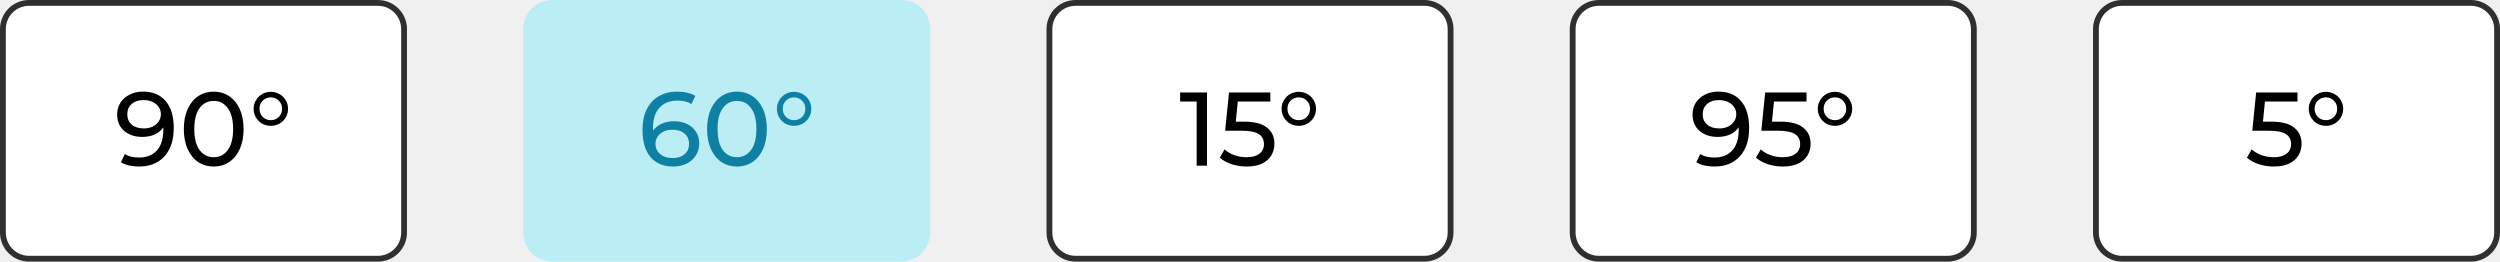
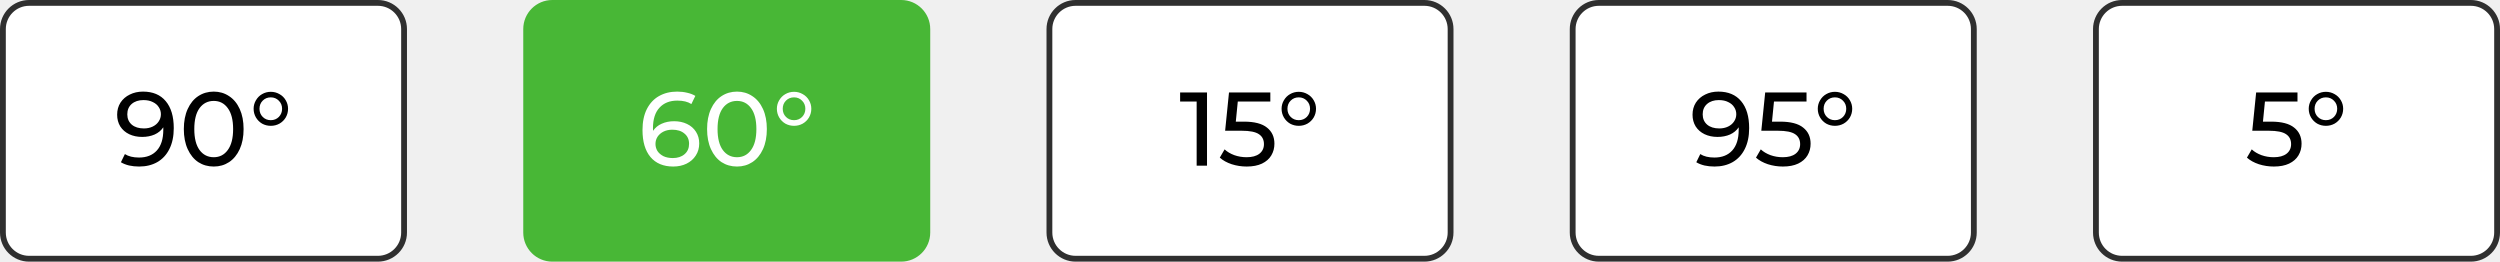
<svg xmlns="http://www.w3.org/2000/svg" width="430" height="45" viewBox="0 0 430 45" fill="none">
  <rect x="0.5" y="0.5" width="69" height="44" rx="4.5" fill="white" />
  <path d="M24.596 15.756C26.288 15.756 27.59 16.302 28.502 17.394C29.425 18.486 29.887 20.034 29.887 22.038C29.887 23.442 29.636 24.642 29.131 25.638C28.64 26.622 27.944 27.372 27.044 27.888C26.155 28.392 25.117 28.644 23.93 28.644C23.317 28.644 22.741 28.584 22.201 28.464C21.662 28.332 21.194 28.146 20.797 27.906L21.482 26.502C22.093 26.898 22.904 27.096 23.912 27.096C25.22 27.096 26.239 26.694 26.971 25.89C27.715 25.074 28.087 23.892 28.087 22.344V21.894C27.727 22.434 27.23 22.848 26.593 23.136C25.957 23.412 25.244 23.55 24.451 23.55C23.623 23.55 22.88 23.394 22.22 23.082C21.572 22.77 21.061 22.326 20.689 21.75C20.329 21.162 20.149 20.49 20.149 19.734C20.149 18.942 20.341 18.246 20.726 17.646C21.122 17.046 21.655 16.584 22.328 16.26C23 15.924 23.756 15.756 24.596 15.756ZM24.758 22.092C25.322 22.092 25.826 21.984 26.27 21.768C26.713 21.552 27.055 21.258 27.296 20.886C27.547 20.514 27.674 20.1 27.674 19.644C27.674 19.2 27.553 18.798 27.314 18.438C27.085 18.066 26.744 17.772 26.288 17.556C25.843 17.328 25.303 17.214 24.668 17.214C23.84 17.214 23.168 17.436 22.651 17.88C22.148 18.324 21.895 18.918 21.895 19.662C21.895 20.406 22.154 21 22.669 21.444C23.186 21.876 23.881 22.092 24.758 22.092ZM36.767 28.644C35.771 28.644 34.883 28.392 34.103 27.888C33.335 27.372 32.729 26.628 32.285 25.656C31.841 24.684 31.619 23.532 31.619 22.2C31.619 20.868 31.841 19.716 32.285 18.744C32.729 17.772 33.335 17.034 34.103 16.53C34.883 16.014 35.771 15.756 36.767 15.756C37.751 15.756 38.627 16.014 39.395 16.53C40.175 17.034 40.787 17.772 41.231 18.744C41.675 19.716 41.897 20.868 41.897 22.2C41.897 23.532 41.675 24.684 41.231 25.656C40.787 26.628 40.175 27.372 39.395 27.888C38.627 28.392 37.751 28.644 36.767 28.644ZM36.767 27.042C37.775 27.042 38.579 26.628 39.179 25.8C39.791 24.972 40.097 23.772 40.097 22.2C40.097 20.628 39.791 19.428 39.179 18.6C38.579 17.772 37.775 17.358 36.767 17.358C35.747 17.358 34.931 17.772 34.319 18.6C33.719 19.428 33.419 20.628 33.419 22.2C33.419 23.772 33.719 24.972 34.319 25.8C34.931 26.628 35.747 27.042 36.767 27.042ZM46.575 21.642C46.035 21.642 45.538 21.516 45.081 21.264C44.638 21 44.283 20.646 44.02 20.202C43.755 19.746 43.623 19.248 43.623 18.708C43.623 18.18 43.755 17.694 44.02 17.25C44.283 16.794 44.638 16.44 45.081 16.188C45.538 15.924 46.035 15.792 46.575 15.792C47.115 15.792 47.614 15.924 48.069 16.188C48.526 16.44 48.886 16.794 49.15 17.25C49.413 17.694 49.545 18.18 49.545 18.708C49.545 19.248 49.413 19.746 49.15 20.202C48.886 20.646 48.526 21 48.069 21.264C47.614 21.516 47.115 21.642 46.575 21.642ZM46.575 20.67C47.127 20.67 47.59 20.484 47.962 20.112C48.334 19.728 48.52 19.26 48.52 18.708C48.52 18.156 48.334 17.694 47.962 17.322C47.59 16.938 47.127 16.746 46.575 16.746C46.023 16.746 45.562 16.932 45.19 17.304C44.818 17.676 44.632 18.144 44.632 18.708C44.632 19.272 44.818 19.74 45.19 20.112C45.562 20.484 46.023 20.67 46.575 20.67Z" fill="black" />
  <rect x="0.5" y="0.5" width="69" height="44" rx="4.5" stroke="#2F2F2F" />
-   <rect x="90.5" y="0.5" width="69" height="44" rx="4.5" fill="#BBEDF4" />
-   <path d="M115.946 20.85C116.774 20.85 117.512 21.006 118.16 21.318C118.82 21.63 119.336 22.08 119.708 22.668C120.08 23.244 120.266 23.91 120.266 24.666C120.266 25.458 120.068 26.154 119.672 26.754C119.288 27.354 118.754 27.822 118.07 28.158C117.398 28.482 116.642 28.644 115.802 28.644C114.11 28.644 112.802 28.098 111.878 27.006C110.966 25.914 110.51 24.366 110.51 22.362C110.51 20.958 110.756 19.764 111.248 18.78C111.752 17.784 112.448 17.034 113.336 16.53C114.236 16.014 115.28 15.756 116.468 15.756C117.08 15.756 117.656 15.822 118.196 15.954C118.736 16.074 119.204 16.254 119.6 16.494L118.916 17.898C118.316 17.502 117.512 17.304 116.504 17.304C115.196 17.304 114.17 17.712 113.426 18.528C112.682 19.332 112.31 20.508 112.31 22.056C112.31 22.248 112.316 22.398 112.328 22.506C112.688 21.966 113.18 21.558 113.804 21.282C114.44 20.994 115.154 20.85 115.946 20.85ZM115.73 27.186C116.558 27.186 117.23 26.964 117.746 26.52C118.262 26.076 118.52 25.482 118.52 24.738C118.52 23.994 118.256 23.406 117.728 22.974C117.212 22.53 116.516 22.308 115.64 22.308C115.076 22.308 114.572 22.416 114.128 22.632C113.696 22.848 113.354 23.142 113.102 23.514C112.862 23.886 112.742 24.3 112.742 24.756C112.742 25.2 112.856 25.608 113.084 25.98C113.324 26.34 113.666 26.634 114.11 26.862C114.566 27.078 115.106 27.186 115.73 27.186ZM126.767 28.644C125.771 28.644 124.883 28.392 124.103 27.888C123.335 27.372 122.729 26.628 122.285 25.656C121.841 24.684 121.619 23.532 121.619 22.2C121.619 20.868 121.841 19.716 122.285 18.744C122.729 17.772 123.335 17.034 124.103 16.53C124.883 16.014 125.771 15.756 126.767 15.756C127.751 15.756 128.627 16.014 129.395 16.53C130.175 17.034 130.787 17.772 131.231 18.744C131.675 19.716 131.897 20.868 131.897 22.2C131.897 23.532 131.675 24.684 131.231 25.656C130.787 26.628 130.175 27.372 129.395 27.888C128.627 28.392 127.751 28.644 126.767 28.644ZM126.767 27.042C127.775 27.042 128.579 26.628 129.179 25.8C129.791 24.972 130.097 23.772 130.097 22.2C130.097 20.628 129.791 19.428 129.179 18.6C128.579 17.772 127.775 17.358 126.767 17.358C125.747 17.358 124.931 17.772 124.319 18.6C123.719 19.428 123.419 20.628 123.419 22.2C123.419 23.772 123.719 24.972 124.319 25.8C124.931 26.628 125.747 27.042 126.767 27.042ZM136.575 21.642C136.035 21.642 135.537 21.516 135.081 21.264C134.637 21 134.283 20.646 134.019 20.202C133.755 19.746 133.623 19.248 133.623 18.708C133.623 18.18 133.755 17.694 134.019 17.25C134.283 16.794 134.637 16.44 135.081 16.188C135.537 15.924 136.035 15.792 136.575 15.792C137.115 15.792 137.613 15.924 138.069 16.188C138.525 16.44 138.885 16.794 139.149 17.25C139.413 17.694 139.545 18.18 139.545 18.708C139.545 19.248 139.413 19.746 139.149 20.202C138.885 20.646 138.525 21 138.069 21.264C137.613 21.516 137.115 21.642 136.575 21.642ZM136.575 20.67C137.127 20.67 137.589 20.484 137.961 20.112C138.333 19.728 138.519 19.26 138.519 18.708C138.519 18.156 138.333 17.694 137.961 17.322C137.589 16.938 137.127 16.746 136.575 16.746C136.023 16.746 135.561 16.932 135.189 17.304C134.817 17.676 134.631 18.144 134.631 18.708C134.631 19.272 134.817 19.74 135.189 20.112C135.561 20.484 136.023 20.67 136.575 20.67Z" fill="#0E80A4" />
-   <rect x="90.5" y="0.5" width="69" height="44" rx="4.5" stroke="#BBEDF4" />
+   <rect x="90.5" y="0.5" width="69" height="44" rx="4.5" fill="#48B736" />
+   <path d="M115.946 20.85C116.774 20.85 117.512 21.006 118.16 21.318C118.82 21.63 119.336 22.08 119.708 22.668C120.08 23.244 120.266 23.91 120.266 24.666C120.266 25.458 120.068 26.154 119.672 26.754C119.288 27.354 118.754 27.822 118.07 28.158C117.398 28.482 116.642 28.644 115.802 28.644C114.11 28.644 112.802 28.098 111.878 27.006C110.966 25.914 110.51 24.366 110.51 22.362C110.51 20.958 110.756 19.764 111.248 18.78C111.752 17.784 112.448 17.034 113.336 16.53C114.236 16.014 115.28 15.756 116.468 15.756C117.08 15.756 117.656 15.822 118.196 15.954C118.736 16.074 119.204 16.254 119.6 16.494L118.916 17.898C118.316 17.502 117.512 17.304 116.504 17.304C115.196 17.304 114.17 17.712 113.426 18.528C112.682 19.332 112.31 20.508 112.31 22.056C112.31 22.248 112.316 22.398 112.328 22.506C112.688 21.966 113.18 21.558 113.804 21.282C114.44 20.994 115.154 20.85 115.946 20.85ZM115.73 27.186C116.558 27.186 117.23 26.964 117.746 26.52C118.262 26.076 118.52 25.482 118.52 24.738C118.52 23.994 118.256 23.406 117.728 22.974C117.212 22.53 116.516 22.308 115.64 22.308C115.076 22.308 114.572 22.416 114.128 22.632C113.696 22.848 113.354 23.142 113.102 23.514C112.862 23.886 112.742 24.3 112.742 24.756C112.742 25.2 112.856 25.608 113.084 25.98C113.324 26.34 113.666 26.634 114.11 26.862C114.566 27.078 115.106 27.186 115.73 27.186ZM126.767 28.644C125.771 28.644 124.883 28.392 124.103 27.888C123.335 27.372 122.729 26.628 122.285 25.656C121.841 24.684 121.619 23.532 121.619 22.2C121.619 20.868 121.841 19.716 122.285 18.744C122.729 17.772 123.335 17.034 124.103 16.53C124.883 16.014 125.771 15.756 126.767 15.756C127.751 15.756 128.627 16.014 129.395 16.53C130.175 17.034 130.787 17.772 131.231 18.744C131.675 19.716 131.897 20.868 131.897 22.2C131.897 23.532 131.675 24.684 131.231 25.656C130.787 26.628 130.175 27.372 129.395 27.888C128.627 28.392 127.751 28.644 126.767 28.644ZM126.767 27.042C127.775 27.042 128.579 26.628 129.179 25.8C129.791 24.972 130.097 23.772 130.097 22.2C130.097 20.628 129.791 19.428 129.179 18.6C128.579 17.772 127.775 17.358 126.767 17.358C125.747 17.358 124.931 17.772 124.319 18.6C123.719 19.428 123.419 20.628 123.419 22.2C123.419 23.772 123.719 24.972 124.319 25.8C124.931 26.628 125.747 27.042 126.767 27.042ZM136.575 21.642C136.035 21.642 135.537 21.516 135.081 21.264C134.637 21 134.283 20.646 134.019 20.202C133.755 19.746 133.623 19.248 133.623 18.708C133.623 18.18 133.755 17.694 134.019 17.25C134.283 16.794 134.637 16.44 135.081 16.188C135.537 15.924 136.035 15.792 136.575 15.792C137.115 15.792 137.613 15.924 138.069 16.188C138.525 16.44 138.885 16.794 139.149 17.25C139.413 17.694 139.545 18.18 139.545 18.708C139.545 19.248 139.413 19.746 139.149 20.202C138.885 20.646 138.525 21 138.069 21.264C137.613 21.516 137.115 21.642 136.575 21.642ZM136.575 20.67C137.127 20.67 137.589 20.484 137.961 20.112C138.333 19.728 138.519 19.26 138.519 18.708C138.519 18.156 138.333 17.694 137.961 17.322C137.589 16.938 137.127 16.746 136.575 16.746C136.023 16.746 135.561 16.932 135.189 17.304C134.817 17.676 134.631 18.144 134.631 18.708C134.631 19.272 134.817 19.74 135.189 20.112C135.561 20.484 136.023 20.67 136.575 20.67Z" fill="white" />
+   <rect x="90.5" y="0.5" width="69" height="44" rx="4.5" stroke="#48B736" />
  <rect x="180.5" y="0.5" width="69" height="44" rx="4.5" fill="white" />
  <path d="M207.606 15.9V28.5H205.824V17.466H202.98V15.9H207.606ZM213.962 20.922C215.762 20.922 217.082 21.264 217.922 21.948C218.774 22.62 219.2 23.544 219.2 24.72C219.2 25.464 219.02 26.136 218.66 26.736C218.312 27.324 217.778 27.792 217.058 28.14C216.35 28.476 215.474 28.644 214.43 28.644C213.542 28.644 212.684 28.512 211.856 28.248C211.028 27.972 210.344 27.594 209.804 27.114L210.632 25.692C211.064 26.1 211.616 26.43 212.288 26.682C212.96 26.922 213.668 27.042 214.412 27.042C215.36 27.042 216.092 26.844 216.608 26.448C217.136 26.04 217.4 25.488 217.4 24.792C217.4 24.036 217.112 23.466 216.536 23.082C215.96 22.686 214.976 22.488 213.584 22.488H210.722L211.388 15.9H218.498V17.466H212.9L212.558 20.922H213.962ZM223.385 21.642C222.845 21.642 222.347 21.516 221.891 21.264C221.447 21 221.093 20.646 220.829 20.202C220.565 19.746 220.433 19.248 220.433 18.708C220.433 18.18 220.565 17.694 220.829 17.25C221.093 16.794 221.447 16.44 221.891 16.188C222.347 15.924 222.845 15.792 223.385 15.792C223.925 15.792 224.423 15.924 224.879 16.188C225.335 16.44 225.695 16.794 225.959 17.25C226.223 17.694 226.355 18.18 226.355 18.708C226.355 19.248 226.223 19.746 225.959 20.202C225.695 20.646 225.335 21 224.879 21.264C224.423 21.516 223.925 21.642 223.385 21.642ZM223.385 20.67C223.937 20.67 224.399 20.484 224.771 20.112C225.143 19.728 225.329 19.26 225.329 18.708C225.329 18.156 225.143 17.694 224.771 17.322C224.399 16.938 223.937 16.746 223.385 16.746C222.833 16.746 222.371 16.932 221.999 17.304C221.627 17.676 221.441 18.144 221.441 18.708C221.441 19.272 221.627 19.74 221.999 20.112C222.371 20.484 222.833 20.67 223.385 20.67Z" fill="black" />
  <rect x="180.5" y="0.5" width="69" height="44" rx="4.5" stroke="#2F2F2F" />
  <rect x="270.5" y="0.5" width="69" height="44" rx="4.5" fill="white" />
  <path d="M295.562 15.756C297.254 15.756 298.556 16.302 299.468 17.394C300.392 18.486 300.854 20.034 300.854 22.038C300.854 23.442 300.602 24.642 300.098 25.638C299.606 26.622 298.91 27.372 298.01 27.888C297.122 28.392 296.084 28.644 294.896 28.644C294.284 28.644 293.708 28.584 293.168 28.464C292.628 28.332 292.16 28.146 291.764 27.906L292.448 26.502C293.06 26.898 293.87 27.096 294.878 27.096C296.186 27.096 297.206 26.694 297.938 25.89C298.682 25.074 299.054 23.892 299.054 22.344V21.894C298.694 22.434 298.196 22.848 297.56 23.136C296.924 23.412 296.21 23.55 295.418 23.55C294.59 23.55 293.846 23.394 293.186 23.082C292.538 22.77 292.028 22.326 291.656 21.75C291.296 21.162 291.116 20.49 291.116 19.734C291.116 18.942 291.308 18.246 291.692 17.646C292.088 17.046 292.622 16.584 293.294 16.26C293.966 15.924 294.722 15.756 295.562 15.756ZM295.724 22.092C296.288 22.092 296.792 21.984 297.236 21.768C297.68 21.552 298.022 21.258 298.262 20.886C298.514 20.514 298.64 20.1 298.64 19.644C298.64 19.2 298.52 18.798 298.28 18.438C298.052 18.066 297.71 17.772 297.254 17.556C296.81 17.328 296.27 17.214 295.634 17.214C294.806 17.214 294.134 17.436 293.618 17.88C293.114 18.324 292.862 18.918 292.862 19.662C292.862 20.406 293.12 21 293.636 21.444C294.152 21.876 294.848 22.092 295.724 22.092ZM306.186 20.922C307.986 20.922 309.306 21.264 310.146 21.948C310.998 22.62 311.424 23.544 311.424 24.72C311.424 25.464 311.244 26.136 310.884 26.736C310.536 27.324 310.002 27.792 309.282 28.14C308.574 28.476 307.698 28.644 306.654 28.644C305.766 28.644 304.908 28.512 304.08 28.248C303.252 27.972 302.568 27.594 302.028 27.114L302.856 25.692C303.288 26.1 303.84 26.43 304.512 26.682C305.184 26.922 305.892 27.042 306.636 27.042C307.584 27.042 308.316 26.844 308.832 26.448C309.36 26.04 309.624 25.488 309.624 24.792C309.624 24.036 309.336 23.466 308.76 23.082C308.184 22.686 307.2 22.488 305.808 22.488H302.946L303.612 15.9H310.722V17.466H305.124L304.782 20.922H306.186ZM315.609 21.642C315.069 21.642 314.571 21.516 314.115 21.264C313.671 21 313.317 20.646 313.053 20.202C312.789 19.746 312.657 19.248 312.657 18.708C312.657 18.18 312.789 17.694 313.053 17.25C313.317 16.794 313.671 16.44 314.115 16.188C314.571 15.924 315.069 15.792 315.609 15.792C316.149 15.792 316.647 15.924 317.103 16.188C317.559 16.44 317.919 16.794 318.183 17.25C318.447 17.694 318.579 18.18 318.579 18.708C318.579 19.248 318.447 19.746 318.183 20.202C317.919 20.646 317.559 21 317.103 21.264C316.647 21.516 316.149 21.642 315.609 21.642ZM315.609 20.67C316.161 20.67 316.623 20.484 316.995 20.112C317.367 19.728 317.553 19.26 317.553 18.708C317.553 18.156 317.367 17.694 316.995 17.322C316.623 16.938 316.161 16.746 315.609 16.746C315.057 16.746 314.595 16.932 314.223 17.304C313.851 17.676 313.665 18.144 313.665 18.708C313.665 19.272 313.851 19.74 314.223 20.112C314.595 20.484 315.057 20.67 315.609 20.67Z" fill="black" />
  <rect x="270.5" y="0.5" width="69" height="44" rx="4.5" stroke="#2F2F2F" />
  <rect x="360.5" y="0.5" width="69" height="44" rx="4.5" fill="white" />
  <path d="M390.631 20.922C392.431 20.922 393.751 21.264 394.591 21.948C395.443 22.62 395.869 23.544 395.869 24.72C395.869 25.464 395.689 26.136 395.329 26.736C394.981 27.324 394.447 27.792 393.727 28.14C393.019 28.476 392.143 28.644 391.099 28.644C390.211 28.644 389.353 28.512 388.525 28.248C387.697 27.972 387.013 27.594 386.473 27.114L387.301 25.692C387.733 26.1 388.285 26.43 388.957 26.682C389.629 26.922 390.337 27.042 391.081 27.042C392.029 27.042 392.761 26.844 393.277 26.448C393.805 26.04 394.069 25.488 394.069 24.792C394.069 24.036 393.781 23.466 393.205 23.082C392.629 22.686 391.645 22.488 390.253 22.488H387.391L388.057 15.9H395.167V17.466H389.569L389.227 20.922H390.631ZM400.054 21.642C399.514 21.642 399.016 21.516 398.56 21.264C398.116 21 397.762 20.646 397.498 20.202C397.234 19.746 397.102 19.248 397.102 18.708C397.102 18.18 397.234 17.694 397.498 17.25C397.762 16.794 398.116 16.44 398.56 16.188C399.016 15.924 399.514 15.792 400.054 15.792C400.594 15.792 401.092 15.924 401.548 16.188C402.004 16.44 402.364 16.794 402.628 17.25C402.892 17.694 403.024 18.18 403.024 18.708C403.024 19.248 402.892 19.746 402.628 20.202C402.364 20.646 402.004 21 401.548 21.264C401.092 21.516 400.594 21.642 400.054 21.642ZM400.054 20.67C400.606 20.67 401.068 20.484 401.44 20.112C401.812 19.728 401.998 19.26 401.998 18.708C401.998 18.156 401.812 17.694 401.44 17.322C401.068 16.938 400.606 16.746 400.054 16.746C399.502 16.746 399.04 16.932 398.668 17.304C398.296 17.676 398.11 18.144 398.11 18.708C398.11 19.272 398.296 19.74 398.668 20.112C399.04 20.484 399.502 20.67 400.054 20.67Z" fill="black" />
  <rect x="360.5" y="0.5" width="69" height="44" rx="4.5" stroke="#2F2F2F" />
</svg>
